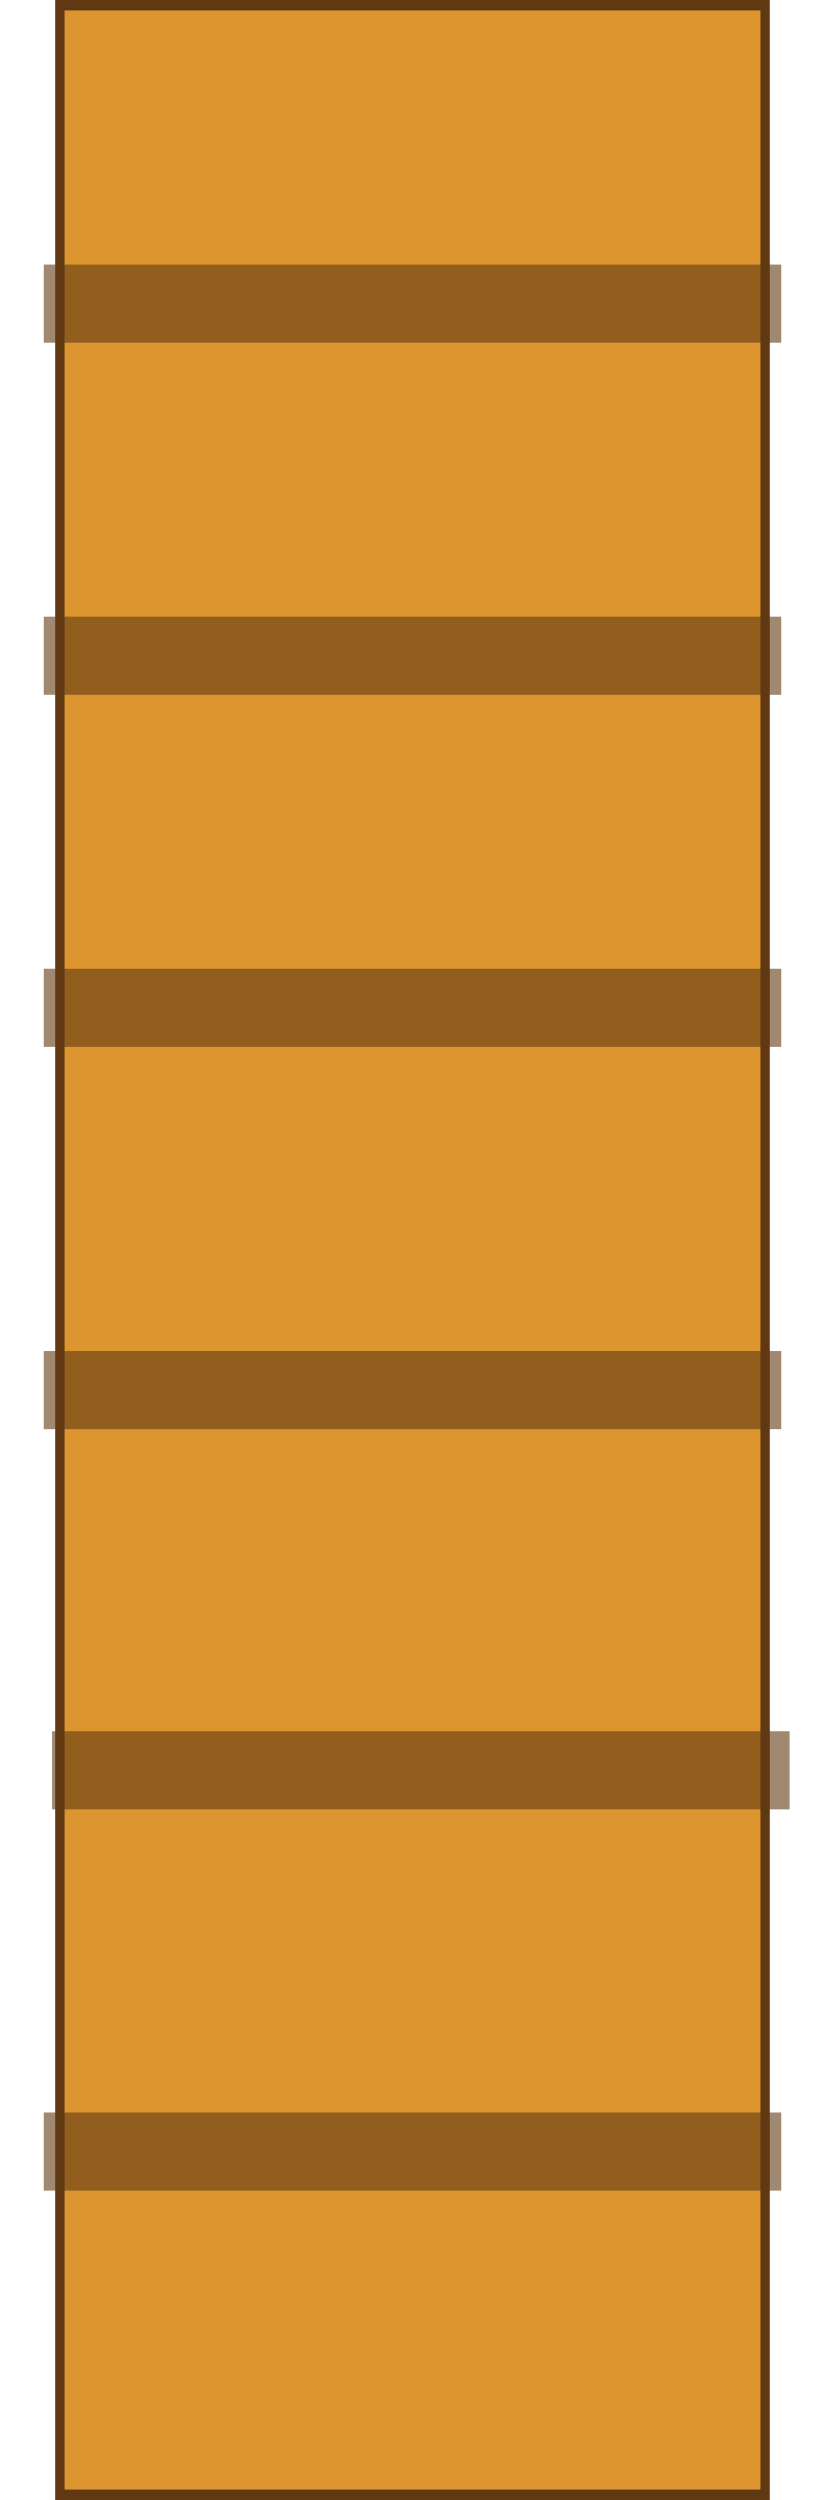
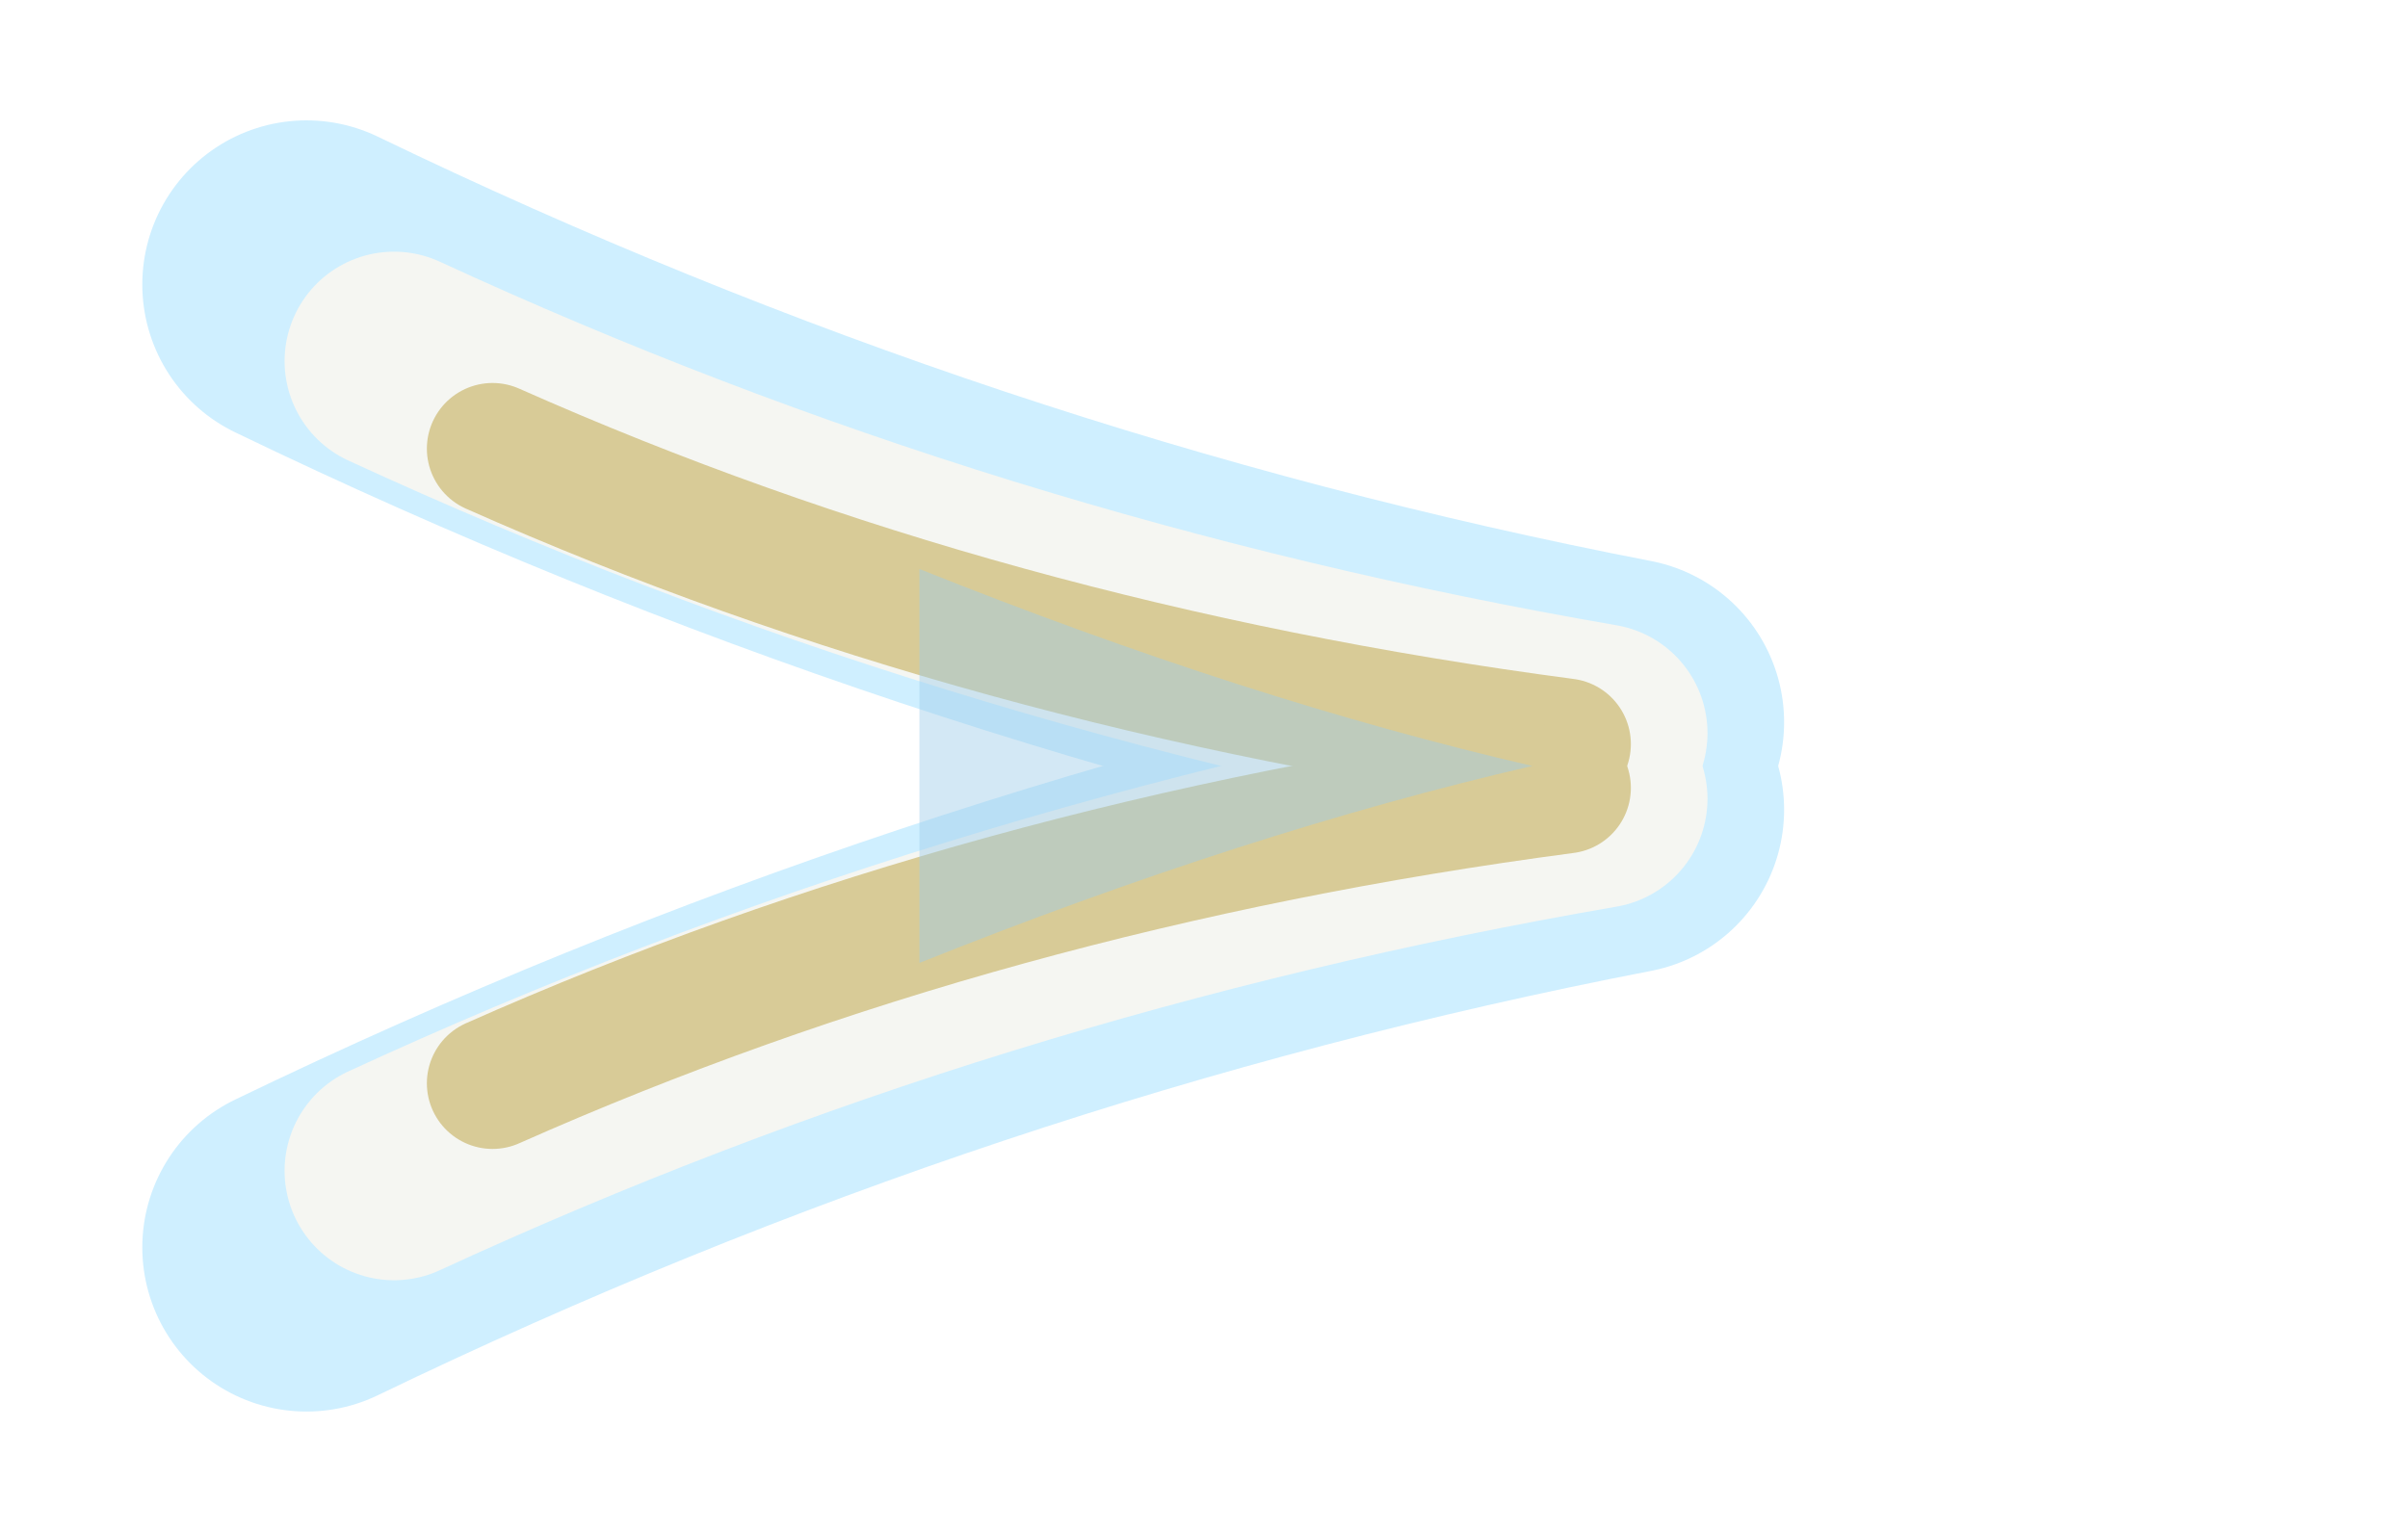
- <svg xmlns="http://www.w3.org/2000/svg" width="80" height="240">
-   <style>.st26{fill:#603913}</style>
-   <g id="Layer_1">
-     <path fill="#dd952f" d="M5.8.4h67.7v239.2H5.8z" />
-     <path class="st26" d="M73 1v238H6.2V1h66.6m1-1H5.3v240h68.6V0z" />
-     <g opacity=".6">
-       <path class="st26" d="M4.2 25.4H75v7.5H4.2zM4.2 59.2H75v7.5H4.2zM4.2 93H75v7.5H4.2zM4.2 129.7H75v7.5H4.2zM5 166.2h70.8v7.5H5zM4.2 202.8H75v7.5H4.2z" />
-     </g>
-   </g>
+ <svg xmlns="http://www.w3.org/2000/svg" viewBox="0 0 220 140">
+   <path d="M28 26 Q 86 54 148 66" fill="none" stroke="#CFEFFF" stroke-width="30" stroke-linecap="round" />
+   <path d="M28 114 Q 86 86 148 74" fill="none" stroke="#CFEFFF" stroke-width="30" stroke-linecap="round" />
+   <path d="M36 33 Q 88 57 146 67" fill="none" stroke="#F5F6F2" stroke-width="20" stroke-linecap="round" />
+   <path d="M36 107 Q 88 83 146 73" fill="none" stroke="#F5F6F2" stroke-width="20" stroke-linecap="round" />
+   <path d="M45 41 Q 90 61 143 68" fill="none" stroke="#D8CB97" stroke-width="12" stroke-linecap="round" />
+   <path d="M45 99 Q 90 79 143 72" fill="none" stroke="#D8CB97" stroke-width="12" stroke-linecap="round" />
+   <path d="M84 52 Q 114 64 140 70 Q 114 76 84 88" fill="#9DCCE8" opacity="0.45" />
</svg>
